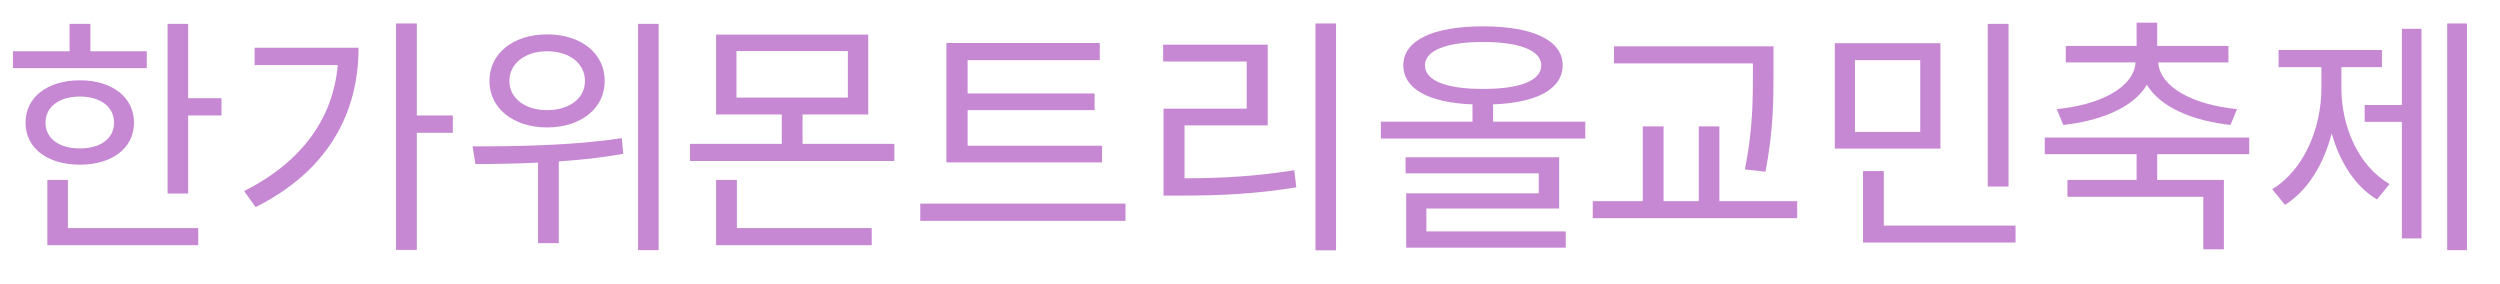
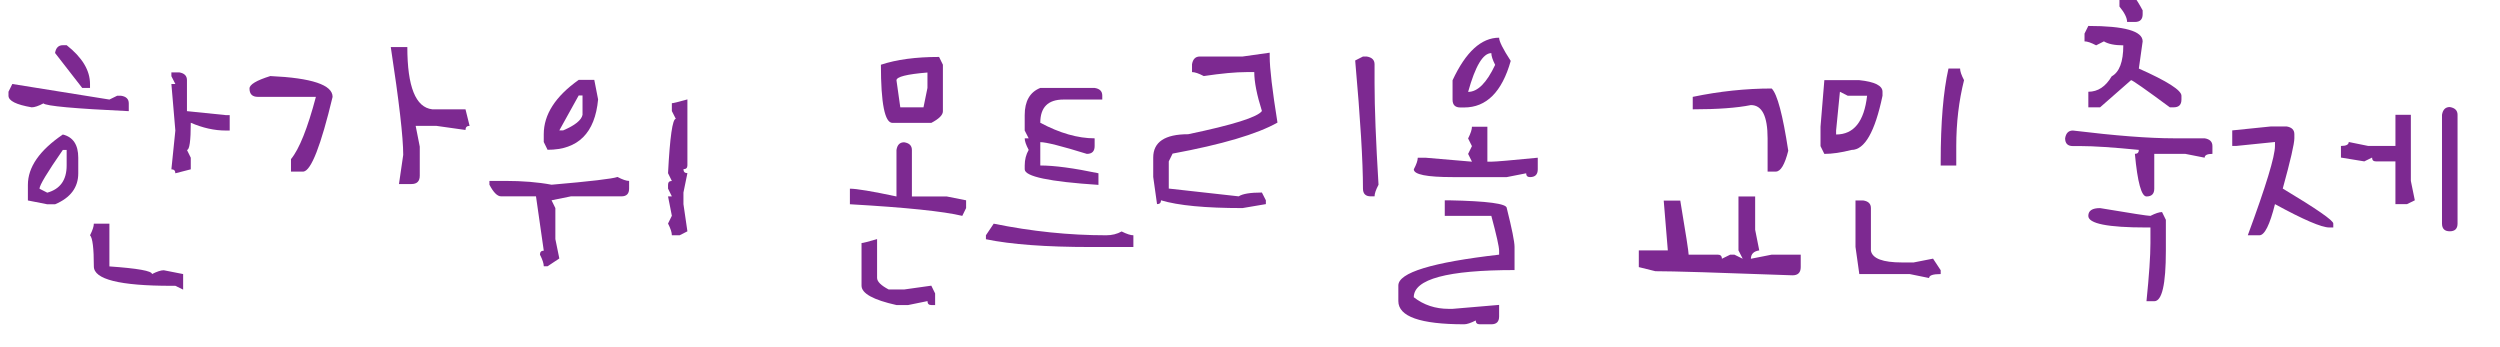
- <svg xmlns="http://www.w3.org/2000/svg" version="1.1" x="0px" y="0px" width="189.75px" height="21.5px" viewBox="0 0 189.75 21.5" enable-background="new 0 0 189.75 21.5" xml:space="preserve">
+ <svg xmlns="http://www.w3.org/2000/svg" version="1.1" x="0px" y="0px" width="155.25px" height="21.5px" viewBox="0 0 155.25 21.5" enable-background="new 0 0 155.25 21.5" xml:space="preserve">
  <g id="_x0D_Freshman_MT_x0D_" display="none">
    <g display="inline">
      <path fill="#C7FFCE" d="M-0.583,1.767h5.817V25.5h-5.817V1.767z" />
      <path fill="#C7FFCE" d="M11.316,1.767h3.717l13.533,15.1v-15.1h3.65v24.1H29.7L15,9.2v16.3h-3.684V1.767z" />
      <path fill="#C7FFCE" d="M55.083,1.767v2.017H43.866v7.833h9.883v2.033h-9.883V25.5h-5.817V1.767H55.083z" />
      <path fill="#C7FFCE" d="M72.233,26.033c-1.278,0-2.5-0.142-3.667-0.425c-1.167-0.283-2.25-0.687-3.25-1.208    c-1-0.522-1.912-1.156-2.733-1.9c-0.823-0.744-1.522-1.584-2.1-2.517c-0.578-0.934-1.025-1.947-1.342-3.042    c-0.316-1.095-0.475-2.253-0.475-3.475c0-1.2,0.159-2.336,0.475-3.409C59.458,8.986,59.905,8,60.483,7.1    c0.578-0.9,1.277-1.714,2.1-2.442c0.822-0.728,1.733-1.341,2.733-1.841s2.083-0.886,3.25-1.159    c1.167-0.272,2.389-0.408,3.667-0.408c1.277,0,2.5,0.136,3.667,0.408c1.167,0.272,2.25,0.661,3.25,1.167    c1,0.505,1.911,1.119,2.733,1.841c0.822,0.723,1.522,1.534,2.1,2.434c0.578,0.9,1.025,1.883,1.342,2.95    c0.316,1.067,0.475,2.195,0.475,3.383c0,1.256-0.158,2.439-0.475,3.55c-0.317,1.111-0.764,2.134-1.342,3.066    c-0.578,0.934-1.278,1.77-2.1,2.509c-0.822,0.738-1.733,1.366-2.733,1.883c-1,0.518-2.083,0.912-3.25,1.184    C74.733,25.897,73.51,26.033,72.233,26.033z M72.233,24.017c1.155,0,2.175-0.264,3.058-0.792c0.883-0.527,1.625-1.261,2.225-2.199    c0.6-0.939,1.053-2.053,1.358-3.342s0.458-2.694,0.458-4.217c0-1.5-0.153-2.875-0.458-4.125s-0.758-2.325-1.358-3.225    s-1.342-1.6-2.225-2.1s-1.903-0.75-3.058-0.75c-1.167,0-2.195,0.25-3.083,0.75c-0.889,0.5-1.631,1.2-2.225,2.1    s-1.044,1.975-1.35,3.225c-0.306,1.25-0.458,2.625-0.458,4.125c0,1.522,0.152,2.928,0.458,4.217    c0.305,1.289,0.755,2.402,1.35,3.342c0.594,0.938,1.336,1.672,2.225,2.199C70.038,23.753,71.066,24.017,72.233,24.017z" />
      <path fill="#C7FFCE" d="M108.116,25.866c-1.423,0-2.667-0.166-3.733-0.499c-1.067-0.334-1.975-0.795-2.725-1.384    s-1.345-1.289-1.783-2.101c-0.439-0.811-0.742-1.699-0.909-2.666H103c0.144,0.589,0.35,1.142,0.617,1.658    c0.267,0.517,0.605,0.964,1.017,1.342c0.411,0.378,0.9,0.675,1.466,0.892c0.567,0.217,1.222,0.325,1.967,0.325    c0.5,0,0.992-0.053,1.475-0.158s0.917-0.275,1.3-0.509s0.692-0.542,0.925-0.925s0.35-0.853,0.35-1.408    c0-0.711-0.181-1.339-0.542-1.884c-0.361-0.544-0.839-1.042-1.433-1.492c-0.595-0.45-1.272-0.869-2.034-1.258    c-0.761-0.389-1.536-0.78-2.325-1.175c-0.789-0.394-1.564-0.806-2.325-1.233s-1.439-0.908-2.033-1.441    c-0.595-0.534-1.072-1.133-1.433-1.8c-0.361-0.667-0.542-1.433-0.542-2.3c0-0.944,0.206-1.819,0.617-2.625    s1.008-1.503,1.792-2.092c0.784-0.589,1.742-1.05,2.875-1.383c1.134-0.333,2.422-0.5,3.867-0.5c1.2,0,2.284,0.167,3.25,0.5    c0.967,0.333,1.819,0.786,2.559,1.358c0.739,0.572,1.361,1.248,1.867,2.025c0.505,0.778,0.892,1.617,1.158,2.517h-3.667    c-0.211-0.566-0.456-1.105-0.733-1.617c-0.278-0.511-0.623-0.961-1.033-1.35c-0.412-0.389-0.906-0.697-1.483-0.925    c-0.578-0.228-1.272-0.342-2.083-0.342c-0.756,0-1.395,0.1-1.917,0.3c-0.522,0.2-0.945,0.453-1.267,0.758    c-0.323,0.306-0.553,0.647-0.692,1.025c-0.139,0.378-0.208,0.75-0.208,1.117c0,0.633,0.186,1.208,0.559,1.725    c0.372,0.517,0.867,0.995,1.483,1.433c0.617,0.439,1.313,0.861,2.091,1.267c0.778,0.406,1.575,0.814,2.392,1.225    c0.816,0.411,1.617,0.839,2.4,1.283c0.783,0.445,1.483,0.937,2.1,1.475c0.617,0.539,1.111,1.136,1.483,1.792    c0.373,0.655,0.559,1.394,0.559,2.216c0,0.967-0.2,1.864-0.6,2.691c-0.4,0.828-0.992,1.551-1.775,2.167s-1.756,1.101-2.917,1.45    C110.963,25.691,109.627,25.866,108.116,25.866z" />
      <path fill="#C7FFCE" d="M139.982,1.767v2.017h-11.9v7.833h9.882v2.033h-9.882v9.417h11.9V25.5h-17.717V1.767H139.982z" />
      <path fill="#C7FFCE" d="M152.966,25.866c-1.422,0-2.666-0.166-3.733-0.499c-1.066-0.334-1.975-0.795-2.725-1.384    s-1.345-1.289-1.783-2.101c-0.439-0.811-0.742-1.699-0.908-2.666h4.033c0.145,0.589,0.35,1.142,0.616,1.658    s0.605,0.964,1.017,1.342s0.9,0.675,1.467,0.892s1.223,0.325,1.967,0.325c0.5,0,0.992-0.053,1.475-0.158    c0.483-0.105,0.917-0.275,1.301-0.509c0.383-0.233,0.691-0.542,0.925-0.925s0.35-0.853,0.35-1.408    c0-0.711-0.181-1.339-0.541-1.884c-0.361-0.544-0.84-1.042-1.434-1.492c-0.595-0.45-1.272-0.869-2.033-1.258    c-0.762-0.389-1.536-0.78-2.325-1.175c-0.789-0.394-1.564-0.806-2.325-1.233s-1.438-0.908-2.033-1.441    c-0.595-0.534-1.072-1.133-1.434-1.8c-0.361-0.667-0.541-1.433-0.541-2.3c0-0.944,0.205-1.819,0.616-2.625    s1.009-1.503,1.792-2.092s1.741-1.05,2.875-1.383c1.133-0.333,2.422-0.5,3.866-0.5c1.2,0,2.283,0.167,3.25,0.5    s1.819,0.786,2.559,1.358c0.738,0.572,1.361,1.248,1.866,2.025c0.506,0.778,0.892,1.617,1.159,2.517h-3.667    c-0.211-0.566-0.456-1.105-0.733-1.617c-0.278-0.511-0.622-0.961-1.033-1.35c-0.411-0.389-0.906-0.697-1.483-0.925    c-0.578-0.228-1.272-0.342-2.083-0.342c-0.756,0-1.395,0.1-1.917,0.3c-0.522,0.2-0.944,0.453-1.267,0.758    s-0.553,0.647-0.691,1.025c-0.14,0.378-0.209,0.75-0.209,1.117c0,0.633,0.187,1.208,0.559,1.725s0.866,0.995,1.483,1.433    c0.616,0.439,1.313,0.861,2.092,1.267c0.777,0.406,1.575,0.814,2.392,1.225c0.816,0.411,1.616,0.839,2.399,1.283    c0.784,0.445,1.483,0.937,2.101,1.475c0.616,0.539,1.11,1.136,1.483,1.792c0.372,0.655,0.558,1.394,0.558,2.216    c0,0.967-0.199,1.864-0.6,2.691c-0.4,0.828-0.991,1.551-1.775,2.167c-0.783,0.616-1.755,1.101-2.916,1.45    S154.477,25.866,152.966,25.866z" />
      <path fill="#C7FFCE" d="M175.266,25.866c-1.422,0-2.666-0.166-3.733-0.499c-1.066-0.334-1.975-0.795-2.725-1.384    s-1.345-1.289-1.783-2.101c-0.439-0.811-0.742-1.699-0.908-2.666h4.033c0.145,0.589,0.35,1.142,0.616,1.658    s0.605,0.964,1.017,1.342s0.9,0.675,1.467,0.892s1.223,0.325,1.967,0.325c0.5,0,0.992-0.053,1.475-0.158    c0.483-0.105,0.917-0.275,1.301-0.509c0.383-0.233,0.691-0.542,0.925-0.925s0.35-0.853,0.35-1.408    c0-0.711-0.181-1.339-0.541-1.884c-0.361-0.544-0.84-1.042-1.434-1.492c-0.595-0.45-1.272-0.869-2.033-1.258    c-0.762-0.389-1.536-0.78-2.325-1.175c-0.789-0.394-1.564-0.806-2.325-1.233s-1.438-0.908-2.033-1.441    c-0.595-0.534-1.072-1.133-1.434-1.8c-0.361-0.667-0.541-1.433-0.541-2.3c0-0.944,0.205-1.819,0.616-2.625    s1.009-1.503,1.792-2.092s1.741-1.05,2.875-1.383c1.133-0.333,2.422-0.5,3.866-0.5c1.2,0,2.283,0.167,3.25,0.5    s1.819,0.786,2.559,1.358c0.738,0.572,1.361,1.248,1.866,2.025c0.506,0.778,0.892,1.617,1.159,2.517h-3.667    c-0.211-0.566-0.456-1.105-0.733-1.617c-0.278-0.511-0.622-0.961-1.033-1.35c-0.411-0.389-0.906-0.697-1.483-0.925    c-0.578-0.228-1.272-0.342-2.083-0.342c-0.756,0-1.395,0.1-1.917,0.3c-0.522,0.2-0.944,0.453-1.267,0.758    s-0.553,0.647-0.691,1.025c-0.14,0.378-0.209,0.75-0.209,1.117c0,0.633,0.187,1.208,0.559,1.725s0.866,0.995,1.483,1.433    c0.616,0.439,1.313,0.861,2.092,1.267c0.777,0.406,1.575,0.814,2.392,1.225c0.816,0.411,1.616,0.839,2.399,1.283    c0.784,0.445,1.483,0.937,2.101,1.475c0.616,0.539,1.11,1.136,1.483,1.792c0.372,0.655,0.558,1.394,0.558,2.216    c0,0.967-0.199,1.864-0.6,2.691c-0.4,0.828-0.991,1.551-1.775,2.167c-0.783,0.616-1.755,1.101-2.916,1.45    S176.776,25.866,175.266,25.866z" />
      <path fill="#C7FFCE" d="M189.666,1.767h5.816V25.5h-5.816V1.767z" />
      <path fill="#C7FFCE" d="M213.882,26.033c-1.278,0-2.5-0.142-3.667-0.425c-1.166-0.283-2.25-0.687-3.25-1.208    c-1-0.522-1.911-1.156-2.733-1.9s-1.522-1.584-2.1-2.517c-0.578-0.934-1.025-1.947-1.342-3.042    c-0.316-1.095-0.475-2.253-0.475-3.475c0-1.2,0.158-2.336,0.475-3.409c0.316-1.072,0.764-2.058,1.342-2.958    c0.577-0.9,1.277-1.714,2.1-2.442c0.822-0.728,1.733-1.341,2.733-1.841s2.084-0.886,3.25-1.159    c1.167-0.272,2.389-0.408,3.667-0.408c1.277,0,2.5,0.136,3.667,0.408c1.166,0.272,2.25,0.661,3.25,1.167    c1,0.505,1.91,1.119,2.733,1.841c0.821,0.723,1.521,1.534,2.1,2.434c0.577,0.9,1.025,1.883,1.342,2.95    c0.316,1.067,0.475,2.195,0.475,3.383c0,1.256-0.158,2.439-0.475,3.55c-0.316,1.111-0.765,2.134-1.342,3.066    c-0.578,0.934-1.278,1.77-2.1,2.509c-0.823,0.738-1.733,1.366-2.733,1.883c-1,0.518-2.084,0.912-3.25,1.184    C216.382,25.897,215.159,26.033,213.882,26.033z M213.882,24.017c1.155,0,2.175-0.264,3.059-0.792    c0.883-0.527,1.625-1.261,2.225-2.199c0.6-0.939,1.053-2.053,1.358-3.342s0.458-2.694,0.458-4.217c0-1.5-0.152-2.875-0.458-4.125    s-0.759-2.325-1.358-3.225s-1.342-1.6-2.225-2.1c-0.884-0.5-1.903-0.75-3.059-0.75c-1.167,0-2.194,0.25-3.083,0.75    c-0.89,0.5-1.631,1.2-2.226,2.1s-1.044,1.975-1.35,3.225s-0.459,2.625-0.459,4.125c0,1.522,0.153,2.928,0.459,4.217    s0.755,2.402,1.35,3.342c0.595,0.938,1.336,1.672,2.226,2.199C211.688,23.753,212.715,24.017,213.882,24.017z" />
      <path fill="#C7FFCE" d="M232.032,1.767h3.717l13.533,15.1v-15.1h3.649v24.1h-2.517L235.715,9.2v16.3h-3.683V1.767z" />
    </g>
  </g>
  <g id="Layer_3" display="none">
    <rect x="-111.25" y="-64" display="inline" fill="#5CCBDD" width="436" height="143" />
  </g>
  <g id="Layer_2">
-     <text transform="matrix(1 0 0 1 0 17.5)">
-       <tspan x="0" y="0" fill="#C688D3" font-family="'JCHEadA'" font-size="19">한가위</tspan>
-       <tspan x="51.322" y="0" fill="#C688D3" font-family="'DiwanThuluth'" font-size="19"> </tspan>
-       <tspan x="51.415" y="0" fill="#C688D3" font-family="'JCHEadA'" font-size="19">몬트리올</tspan>
-       <tspan x="119.845" y="0" fill="#C688D3" font-family="'DiwanThuluth'" font-size="19"> </tspan>
-       <tspan x="119.938" y="0" fill="#C688D3" font-family="'JCHEadA'" font-size="19">교민</tspan>
-       <tspan x="154.152" y="0" fill="#C688D3" font-family="'DiwanThuluth'" font-size="19"> </tspan>
-       <tspan x="154.245" y="0" fill="#C688D3" font-family="'JCHEadA'" font-size="19">축제</tspan>
-     </text>
+     <g>
+       <path fill="#7D2991" d="M0.765,5.215l6.029,0.967l0.483-0.237h0.237c0.322,0.047,0.483,0.205,0.483,0.475v0.483    c-3.375-0.158-5.142-0.319-5.3-0.483C2.388,6.583,2.145,6.665,1.969,6.665C1.008,6.501,0.527,6.261,0.527,5.944V5.698L0.765,5.215    z M3.902,8.353C4.541,8.511,4.86,8.991,4.86,9.794v0.967c0,0.879-0.48,1.521-1.441,1.925H2.936l-1.204-0.237v-0.967    C1.731,10.38,2.455,9.337,3.902,8.353z M3.902,9.311c-0.967,1.395-1.45,2.197-1.45,2.408l0.483,0.246    c0.803-0.223,1.204-0.785,1.204-1.688V9.311H3.902z M3.902,2.807H4.14c0.967,0.762,1.45,1.564,1.45,2.408v0.246H5.106L3.419,3.29    C3.472,2.968,3.633,2.807,3.902,2.807z M5.827,13.89h0.967v2.654c1.764,0.123,2.646,0.281,2.646,0.475    c0.311-0.158,0.554-0.237,0.729-0.237l1.204,0.237v0.967l-0.483-0.237h-0.246c-3.211,0-4.816-0.401-4.816-1.204    c0-1.125-0.079-1.77-0.237-1.934C5.748,14.3,5.827,14.06,5.827,13.89z M10.644,4.494h0.483c0.322,0.053,0.483,0.214,0.483,0.483    v1.925l2.408,0.246h0.246v0.958h-0.246c-0.703,0-1.427-0.161-2.171-0.483c0,1.125-0.079,1.688-0.237,1.688l0.237,0.483v0.721    l-0.958,0.246c0-0.164-0.082-0.246-0.246-0.246l0.246-2.408l-0.246-2.892h0.246l-0.246-0.483V4.494z" />
+       <path fill="#7D2991" d="M16.787,4.723c2.578,0.117,3.867,0.548,3.867,1.292c-0.727,3.035-1.33,4.582-1.811,4.641H18.07V9.882    c0.516-0.627,1.031-1.916,1.547-3.867h-3.604c-0.346,0-0.519-0.173-0.519-0.519C15.495,5.25,15.926,4.992,16.787,4.723z     M24.267,2.921h1.028c0,2.461,0.516,3.75,1.547,3.867h2.065l0.255,1.028c-0.17,0-0.255,0.085-0.255,0.255l-1.811-0.255h-1.283    l0.255,1.292v1.802c0,0.346-0.173,0.519-0.519,0.519h-0.773l0.264-1.811C25.04,8.522,24.782,6.29,24.267,2.921z" />
+       <path fill="#7D2991" d="M38.347,10.989c0.311,0.164,0.551,0.246,0.721,0.246v0.475c0,0.322-0.158,0.483-0.475,0.483h-3.138    l-1.204,0.246l0.237,0.483v1.925l0.246,1.204l-0.729,0.483h-0.237c0-0.17-0.079-0.41-0.237-0.721c0-0.164,0.079-0.246,0.237-0.246    l-0.483-3.375h-2.171c-0.229,0-0.469-0.24-0.721-0.721v-0.237h0.967c1.096,0,2.06,0.079,2.892,0.237    C36.671,11.262,38.036,11.101,38.347,10.989z M36.905,4.96l0.237,1.213c-0.193,2.086-1.239,3.129-3.138,3.129l-0.237-0.483V8.335    c0-1.225,0.724-2.35,2.171-3.375H36.905z M35.938,5.927l-1.204,2.171h0.237c0.732-0.311,1.134-0.633,1.204-0.967V5.927H35.938z     M42.688,6.173v4.096c0,0.158-0.082,0.237-0.246,0.237c0,0.164,0.082,0.246,0.246,0.246l-0.246,1.204v0.721l0.246,1.688    l-0.483,0.246h-0.483c0-0.176-0.079-0.419-0.237-0.729l0.237-0.483l-0.237-1.204h0.237l-0.237-0.483v-0.237    c0-0.158,0.079-0.237,0.237-0.237l-0.237-0.483c0.117-2.25,0.278-3.375,0.483-3.375l-0.246-0.483V6.41    C41.804,6.41,42.126,6.331,42.688,6.173z" />
+       <path fill="#7D2991" d="M56.146,8.836c0.322,0.047,0.483,0.208,0.483,0.483v2.883H58.8l1.195,0.237v0.483l-0.237,0.483    c-1.166-0.281-3.492-0.521-6.979-0.721v-0.967c0.416,0,1.38,0.161,2.892,0.483V9.319C55.718,8.997,55.876,8.836,56.146,8.836z     M54.467,14.848v2.408c0,0.229,0.24,0.469,0.721,0.721h0.958l1.688-0.237l0.237,0.483v0.721h-0.237    c-0.158,0-0.237-0.082-0.237-0.246l-1.204,0.246h-0.721c-1.447-0.322-2.171-0.724-2.171-1.204v-2.646    C53.583,15.094,53.905,15.012,54.467,14.848z M58.317,3.536l0.237,0.483v2.892c0,0.229-0.24,0.469-0.721,0.721h-2.408    c-0.48,0-0.721-1.204-0.721-3.612C55.671,3.697,56.875,3.536,58.317,3.536z M55.671,4.986l0.237,1.679h1.441l0.246-1.204V4.503    C56.313,4.608,55.671,4.77,55.671,4.986z" />
+       <path fill="#7D2991" d="M61.709,13.89c2.355,0.48,4.685,0.721,6.987,0.721c0.357,0,0.677-0.079,0.958-0.237    c0.316,0.158,0.56,0.237,0.729,0.237v0.729H67.73c-2.783,0-4.951-0.161-6.504-0.483V14.61L61.709,13.89z M64.601,5.461h3.375    c0.316,0.047,0.475,0.205,0.475,0.475v0.246h-2.408c-0.961,0-1.441,0.48-1.441,1.441c1.207,0.645,2.332,0.967,3.375,0.967v0.483    c0,0.322-0.161,0.483-0.483,0.483c-1.57-0.486-2.534-0.729-2.892-0.729v1.45c0.873,0,2.077,0.161,3.612,0.483v0.721    c-3.053-0.199-4.579-0.521-4.579-0.967v-0.237c0-0.363,0.082-0.686,0.246-0.967C63.716,9,63.634,8.76,63.634,8.59h0.246    l-0.246-0.483V7.148C63.634,6.281,63.957,5.719,64.601,5.461z" />
+       <path fill="#7D2991" d="M78.848,3.272V3.51c0,0.727,0.161,2.095,0.483,4.104c-1.271,0.715-3.442,1.356-6.513,1.925l-0.237,0.483    v1.688l4.342,0.483c0.24-0.158,0.721-0.237,1.441-0.237l0.246,0.483v0.237l-1.45,0.246c-2.309,0-3.996-0.161-5.062-0.483    c0,0.158-0.082,0.237-0.246,0.237l-0.237-1.688V9.785c0-0.967,0.724-1.45,2.171-1.45c2.783-0.58,4.31-1.061,4.579-1.441    c-0.316-1.002-0.475-1.808-0.475-2.417h-0.483c-0.668,0-1.553,0.082-2.654,0.246c-0.311-0.164-0.554-0.246-0.729-0.246V3.993    c0.053-0.322,0.214-0.483,0.483-0.483h2.654L78.848,3.272z M84.64,3.51h0.237c0.322,0.053,0.483,0.214,0.483,0.483v1.204    c0,1.482,0.082,3.574,0.246,6.275c-0.164,0.311-0.246,0.551-0.246,0.721h-0.237c-0.322,0-0.483-0.161-0.483-0.483    c0-1.676-0.161-4.327-0.483-7.954L84.64,3.51z" />
+       <path fill="#7D2991" d="M89.72,12.439h0.246c2.402,0.047,3.604,0.208,3.604,0.483c0.322,1.289,0.483,2.092,0.483,2.408v1.441    c-4.172,0-6.258,0.562-6.258,1.688c0.615,0.48,1.339,0.721,2.171,0.721h0.237l2.892-0.246v0.721c0,0.322-0.161,0.483-0.483,0.483    h-0.721c-0.164,0-0.246-0.079-0.246-0.237c-0.311,0.158-0.551,0.237-0.721,0.237c-2.725,0-4.087-0.48-4.087-1.441V17.73    c0-0.797,2.086-1.436,6.258-1.916v-0.246c0-0.24-0.161-0.961-0.483-2.162H89.72V12.439z M91.408,7.869h0.958v2.171h0.246    c0.258,0,1.219-0.082,2.883-0.246v0.721c0,0.322-0.161,0.483-0.483,0.483c-0.158,0-0.237-0.079-0.237-0.237l-1.204,0.237h-3.366    c-1.605,0-2.408-0.161-2.408-0.483c0.164-0.311,0.246-0.551,0.246-0.721h0.483l2.883,0.246L91.17,9.557l0.237-0.483L91.17,8.599    C91.329,8.282,91.408,8.039,91.408,7.869z M93.095,2.341c0,0.223,0.24,0.703,0.721,1.441c-0.545,1.928-1.509,2.892-2.892,2.892    h-0.237c-0.322,0-0.483-0.161-0.483-0.483V4.986C91.024,3.223,91.988,2.341,93.095,2.341z M91.17,5.707    c0.592,0,1.151-0.56,1.679-1.679c-0.158-0.311-0.237-0.554-0.237-0.729C92.096,3.299,91.616,4.102,91.17,5.707z" />
+       <path fill="#7D2991" d="M107.958,12.202h1.037v2.065l0.255,1.283c-0.346,0.053-0.519,0.226-0.519,0.519l1.292-0.255h1.802v0.773    c0,0.34-0.17,0.51-0.51,0.51c-4.6-0.17-7.438-0.255-8.517-0.255l-1.028-0.255v-1.037h1.802l-0.255-3.094h1.028    c0.346,2.062,0.519,3.182,0.519,3.357h1.802c0.176,0,0.264,0.085,0.264,0.255l0.519-0.255h0.255l0.519,0.255l-0.264-0.519V12.202z     M110.023,5.496c0.346,0.346,0.688,1.635,1.028,3.867c-0.217,0.861-0.475,1.292-0.773,1.292h-0.51V8.59    c0-1.377-0.346-2.065-1.037-2.065c-0.867,0.176-2.071,0.264-3.612,0.264V6.015C106.783,5.669,108.417,5.496,110.023,5.496z" />
+       <path fill="#7D2991" d="M113.292,4.978h2.171c0.961,0.1,1.441,0.34,1.441,0.721v0.246c-0.469,2.244-1.11,3.366-1.925,3.366    c-0.639,0.164-1.201,0.246-1.688,0.246l-0.237-0.483V7.869L113.292,4.978z M114.259,5.698l-0.237,2.408v0.246    c1.102,0,1.743-0.803,1.925-2.408h-1.204L114.259,5.698z M115.226,12.448h0.475c0.322,0.047,0.483,0.205,0.483,0.475v2.654    c0.1,0.48,0.741,0.721,1.925,0.721h0.729l1.204-0.237l0.475,0.721v0.237c-0.48,0-0.721,0.082-0.721,0.246l-1.204-0.246h-3.129    l-0.237-1.688V12.448z M121,4.257h0.721c0,0.17,0.082,0.41,0.246,0.721c-0.322,1.283-0.483,2.648-0.483,4.096v1.204h-0.967V10.04    C120.517,7.614,120.678,5.687,121,4.257z" />
+       <path fill="#7D2991" d="M128.726,8.106c2.648,0.322,4.734,0.483,6.258,0.483h1.925c0.322,0.053,0.483,0.214,0.483,0.483v0.483    c-0.322,0-0.483,0.079-0.483,0.237l-1.204-0.237h-1.925v2.162c0,0.322-0.161,0.483-0.483,0.483c-0.316,0-0.557-0.882-0.721-2.646    c0.164,0,0.246-0.082,0.246-0.246c-1.605-0.158-2.81-0.237-3.612-0.237h-0.483c-0.322,0-0.483-0.161-0.483-0.483    C128.295,8.268,128.456,8.106,128.726,8.106z M129.684,1.611c2.25,0,3.375,0.319,3.375,0.958l-0.237,1.688    c1.764,0.785,2.646,1.348,2.646,1.688v0.237c0,0.322-0.161,0.483-0.483,0.483h-0.237c-1.523-1.125-2.326-1.688-2.408-1.688    l-1.925,1.688h-0.729V5.698c0.592,0,1.075-0.319,1.45-0.958c0.48-0.264,0.721-0.905,0.721-1.925c-0.539,0-0.94-0.082-1.204-0.246    l-0.483,0.246c-0.311-0.164-0.551-0.246-0.721-0.246V2.086L129.684,1.611z M130.413,12.923c1.922,0.322,2.965,0.483,3.129,0.483    c0.311-0.158,0.551-0.237,0.721-0.237l0.237,0.483v1.925c0,2.086-0.24,3.129-0.721,3.129h-0.483    c0.164-1.605,0.246-2.81,0.246-3.612v-0.967h-0.246c-2.408,0-3.612-0.24-3.612-0.721    C129.684,13.084,129.927,12.923,130.413,12.923z M131.617-0.56h0.475c0.223,0.012,0.545,0.413,0.967,1.204v0.237    c0,0.322-0.161,0.483-0.483,0.483h-0.483c0-0.252-0.158-0.571-0.475-0.958V-0.56z" />
+       <path fill="#7D2991" d="M141.03,7.852h0.967c0.322,0.053,0.483,0.214,0.483,0.483v0.246c0,0.34-0.24,1.383-0.721,3.129    c2.092,1.254,3.138,1.978,3.138,2.171v0.246h-0.246c-0.48,0-1.605-0.483-3.375-1.45c-0.322,1.289-0.645,1.934-0.967,1.934h-0.721    c1.125-3.047,1.688-4.896,1.688-5.546V8.818l-2.417,0.246h-0.237V8.098L141.03,7.852z M148.756,7.131h0.958v4.104l0.246,1.204    l-0.483,0.237h-0.721v-2.654h-1.213c-0.158,0-0.237-0.079-0.237-0.237l-0.483,0.237l-1.45-0.237V9.064    c0.322,0,0.483-0.082,0.483-0.246l1.213,0.246h1.688V7.131z M152.131,6.647c0.322,0.053,0.483,0.214,0.483,0.483v6.75    c0,0.322-0.161,0.483-0.483,0.483s-0.483-0.161-0.483-0.483v-6.75C151.7,6.809,151.861,6.647,152.131,6.647z" />
+     </g>
  </g>
</svg>
